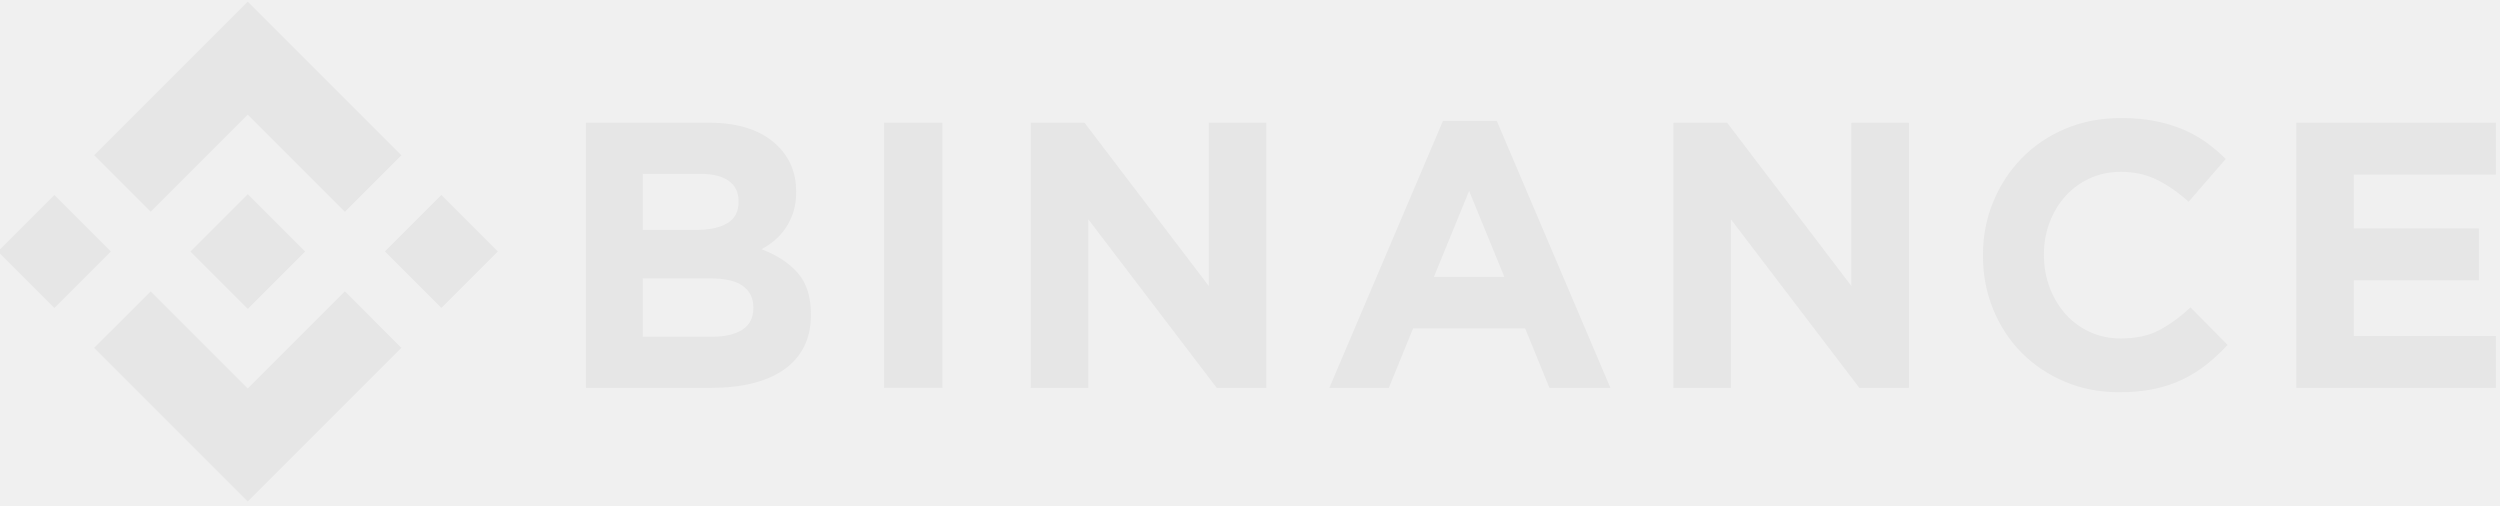
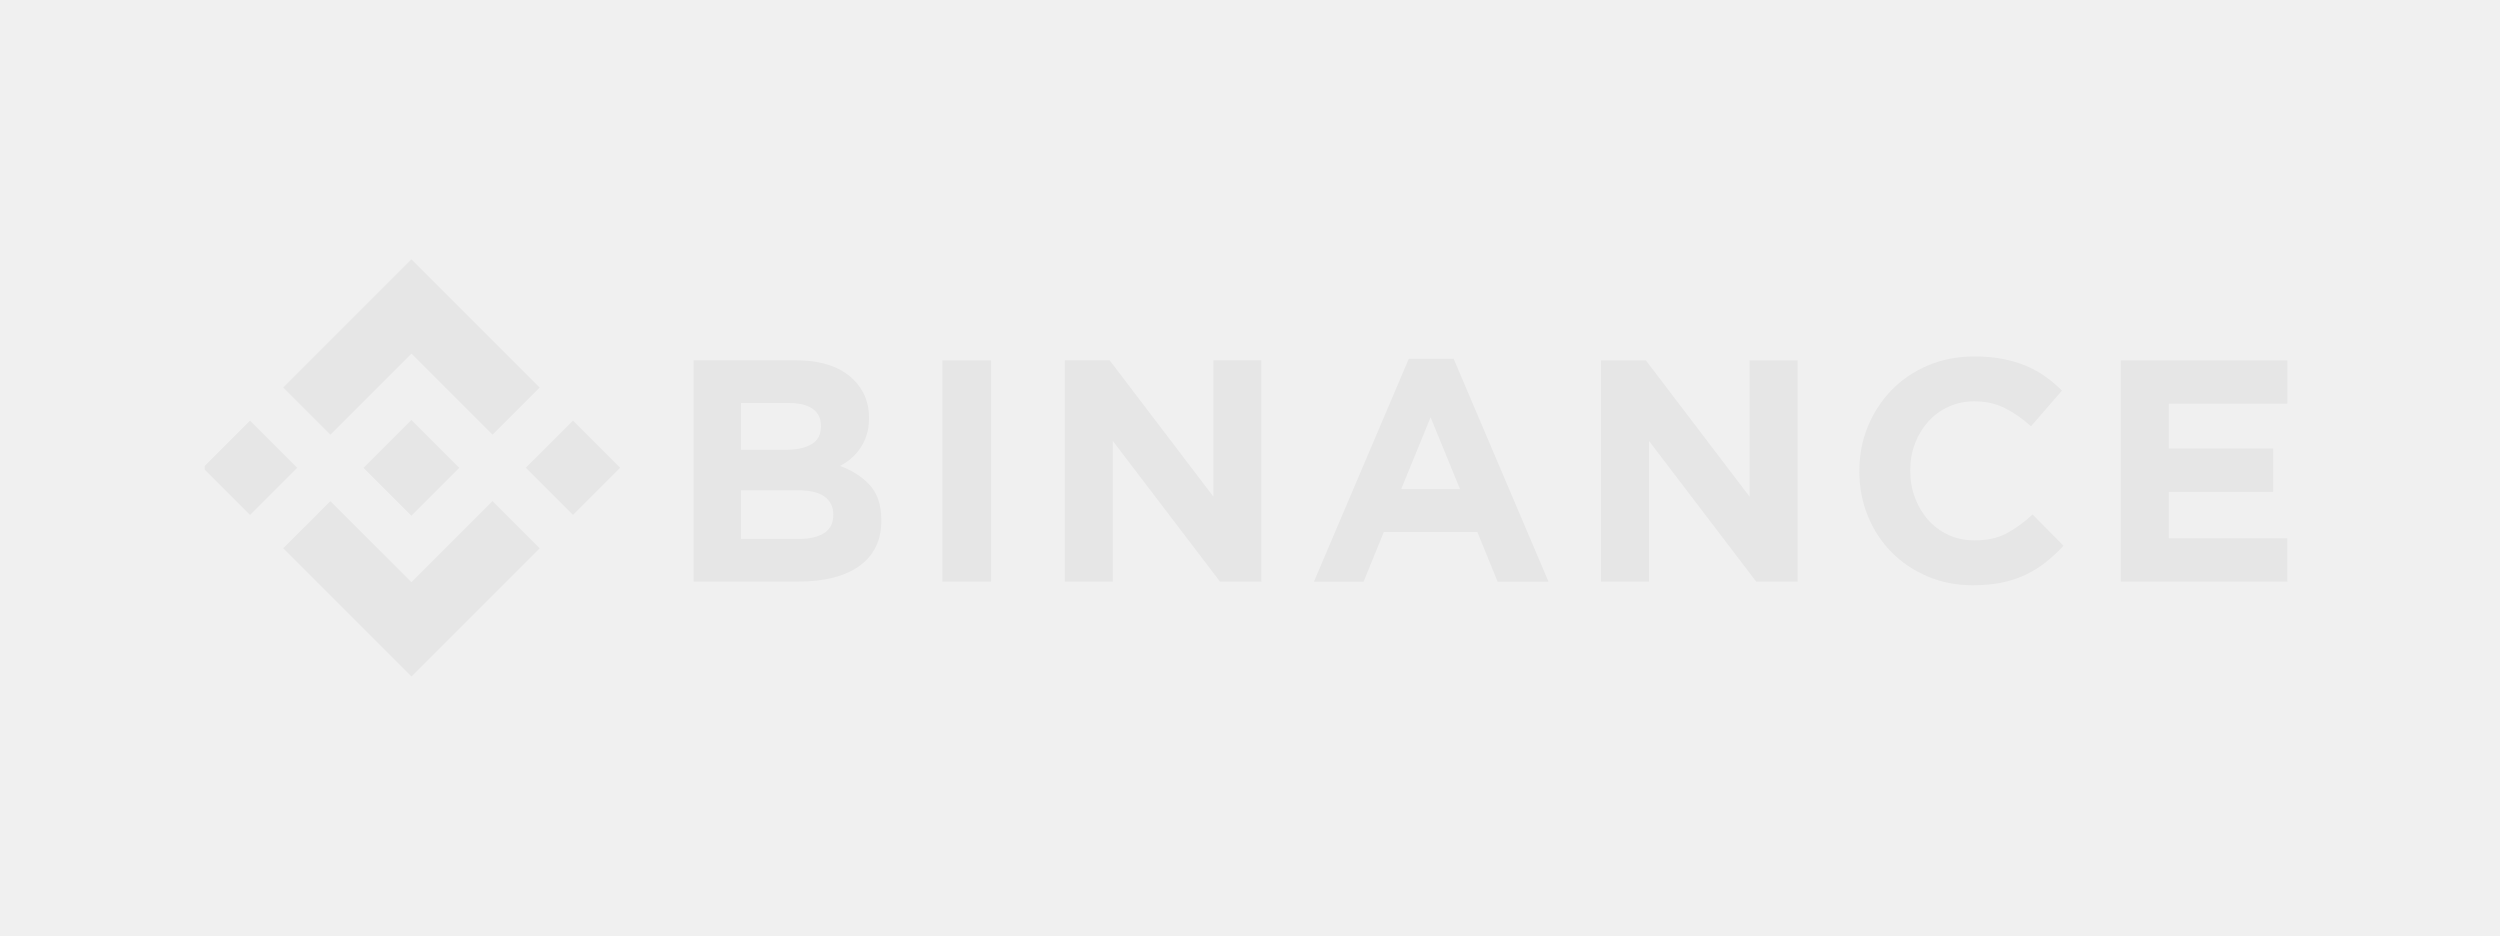
- <svg xmlns="http://www.w3.org/2000/svg" width="168" height="34" viewBox="0 0 168 34" fill="none">
-   <g clip-path="url(#clip0-963445)">
-     <path d="M10.125 14.228L16.65 7.703L23.178 14.231L26.975 10.435L16.65 0.109L6.328 10.431L10.125 14.228Z" fill="#E6E6E6" />
-     <path d="M7.449 16.9L3.652 13.104L-0.144 16.9L3.652 20.697L7.449 16.9Z" fill="#E6E6E6" />
-     <path d="M10.126 19.585L16.651 26.11L23.179 19.582L26.978 23.377L26.976 23.379L16.651 33.704L6.33 23.382L6.324 23.377L10.126 19.585Z" fill="#E6E6E6" />
-     <path d="M29.66 20.691L33.457 16.895L29.66 13.098L25.864 16.895L29.66 20.691Z" fill="#E6E6E6" />
-     <path d="M20.502 16.901H20.504L16.651 13.049L13.804 15.896H13.804L13.477 16.223L12.802 16.898L12.797 16.903L12.802 16.909L16.651 20.758L20.504 16.905L20.506 16.903L20.502 16.901Z" fill="#E6E6E6" />
-     <path d="M39.375 8.246H47.633C49.682 8.246 51.232 8.772 52.282 9.824C53.095 10.639 53.501 11.648 53.501 12.853L53.501 12.904C53.501 13.413 53.438 13.863 53.312 14.253C53.185 14.643 53.017 14.995 52.806 15.309C52.595 15.623 52.35 15.899 52.072 16.136C51.794 16.374 51.495 16.578 51.175 16.747C52.205 17.138 53.016 17.668 53.607 18.338C54.198 19.008 54.494 19.938 54.494 21.125L54.494 21.176C54.494 21.99 54.337 22.703 54.024 23.314C53.711 23.925 53.261 24.434 52.677 24.841C52.092 25.249 51.389 25.554 50.568 25.758C49.746 25.961 48.836 26.063 47.837 26.063H39.375L39.375 8.246ZM46.807 15.449C47.673 15.449 48.36 15.301 48.869 15.004C49.378 14.707 49.632 14.227 49.632 13.566L49.632 13.515C49.632 12.921 49.411 12.467 48.97 12.153C48.529 11.839 47.893 11.682 47.061 11.682H43.193L43.193 15.449H46.807ZM47.851 22.627C48.716 22.627 49.394 22.47 49.887 22.156C50.379 21.842 50.625 21.354 50.625 20.692L50.625 20.642C50.625 20.048 50.396 19.577 49.938 19.229C49.48 18.882 48.742 18.707 47.723 18.707H43.193L43.193 22.627H47.851L47.851 22.627Z" fill="#E6E6E6" />
-     <path d="M59.41 8.246H63.33L63.33 26.063H59.41L59.41 8.246Z" fill="#E6E6E6" />
-     <path d="M69.266 8.246H72.879L81.228 19.216L81.228 8.246H85.097L85.097 26.063H81.763L73.134 14.737L73.134 26.063H69.266L69.266 8.246Z" fill="#E6E6E6" />
-     <path d="M96.969 8.121H100.583L108.219 26.065H104.121L102.492 22.07H94.958L93.329 26.065H89.332L96.969 8.121ZM101.092 18.607L98.725 12.83L96.358 18.607H101.092Z" fill="#E6E6E6" />
-     <path d="M112.449 8.248H116.064L124.412 19.218L124.412 8.248H128.281L128.281 26.065H124.947L116.318 14.739L116.318 26.065H112.449L112.449 8.248Z" fill="#E6E6E6" />
-     <path d="M142.392 26.359C141.084 26.359 139.872 26.122 138.752 25.647C137.631 25.172 136.664 24.523 135.85 23.7C135.035 22.877 134.399 21.905 133.941 20.785C133.483 19.665 133.254 18.469 133.254 17.196L133.254 17.145C133.254 15.873 133.483 14.681 133.941 13.569C134.399 12.458 135.035 11.482 135.85 10.642C136.664 9.803 137.64 9.14 138.777 8.657C139.913 8.173 141.17 7.932 142.544 7.932C143.375 7.932 144.134 8 144.822 8.135C145.509 8.271 146.132 8.458 146.693 8.695C147.253 8.933 147.77 9.221 148.246 9.56C148.72 9.9 149.162 10.273 149.569 10.681L147.075 13.557C146.378 12.929 145.67 12.437 144.949 12.08C144.228 11.724 143.418 11.546 142.518 11.546C141.772 11.546 141.08 11.69 140.444 11.979C139.808 12.267 139.261 12.666 138.802 13.175C138.345 13.684 137.988 14.274 137.733 14.944C137.479 15.614 137.352 16.331 137.352 17.095L137.352 17.145C137.352 17.909 137.479 18.63 137.733 19.309C137.988 19.988 138.339 20.581 138.79 21.09C139.239 21.599 139.782 22.003 140.418 22.3C141.055 22.597 141.755 22.745 142.518 22.745C143.537 22.745 144.397 22.558 145.102 22.185C145.806 21.812 146.506 21.303 147.202 20.658L149.696 23.178C149.238 23.67 148.762 24.111 148.271 24.501C147.779 24.892 147.24 25.227 146.654 25.507C146.069 25.787 145.428 25.999 144.733 26.143C144.037 26.287 143.256 26.359 142.392 26.359Z" fill="#E6E6E6" />
-     <path d="M154.309 8.248H167.722L167.722 11.735H158.178L158.178 15.35H166.577L166.577 18.837H158.178L158.178 22.578H167.85L167.85 26.065H154.309L154.309 8.248Z" fill="#E6E6E6" />
+ <svg xmlns="http://www.w3.org/2000/svg" width="171" height="64" viewBox="0 0 171 64" fill="none">
+   <g clip-path="url(#clip0-611269)">
+     <path d="M22.6 29.73L28.142 24.188L33.687 29.733L36.911 26.508L28.142 17.738L19.375 26.505L22.6 29.73Z" fill="#E6E6E6" />
+     <path d="M20.326 31.998L17.102 28.773L13.877 31.998L17.101 35.223L20.326 31.998Z" fill="#E6E6E6" />
+     <path d="M22.601 34.28L28.142 39.822L33.687 34.277L36.914 37.5L36.912 37.502L28.142 46.272L19.376 37.505L19.371 37.501L22.601 34.28Z" fill="#E6E6E6" />
+     <path d="M39.193 35.219L42.418 31.994L39.193 28.77L35.968 31.994L39.193 35.219Z" fill="#E6E6E6" />
+     <path d="M31.412 32.001H31.413L28.141 28.729L25.723 31.147H25.723L25.445 31.425L24.872 31.998L24.867 32.002L24.872 32.007L28.141 35.276L31.413 32.004L31.415 32.002L31.412 32.001Z" fill="#E6E6E6" />
+     <path d="M47.441 24.648H54.455C56.196 24.648 57.512 25.095 58.404 25.989C59.094 26.681 59.44 27.538 59.44 28.561L59.44 28.605C59.44 29.037 59.386 29.419 59.279 29.75C59.171 30.082 59.028 30.381 58.849 30.647C58.67 30.914 58.462 31.148 58.226 31.35C57.99 31.552 57.736 31.725 57.464 31.869C58.339 32.2 59.027 32.651 59.529 33.22C60.031 33.789 60.283 34.579 60.283 35.587L60.283 35.63C60.283 36.322 60.15 36.927 59.883 37.447C59.617 37.965 59.236 38.398 58.739 38.744C58.243 39.09 57.646 39.349 56.948 39.522C56.25 39.695 55.477 39.781 54.628 39.781H47.441L47.441 24.648ZM53.754 30.766C54.489 30.766 55.073 30.64 55.505 30.388C55.937 30.136 56.153 29.729 56.153 29.167L56.153 29.123C56.153 28.619 55.966 28.234 55.591 27.967C55.216 27.7 54.676 27.567 53.97 27.567H50.684L50.684 30.766H53.754ZM54.64 36.863C55.375 36.863 55.951 36.73 56.37 36.463C56.788 36.196 56.997 35.782 56.997 35.22L56.997 35.177C56.997 34.672 56.802 34.273 56.413 33.977C56.024 33.682 55.397 33.534 54.532 33.534H50.684L50.684 36.863H54.64L54.64 36.863Z" fill="#E6E6E6" />
+     <path d="M64.461 24.648H67.79L67.79 39.782H64.461L64.461 24.648Z" fill="#E6E6E6" />
+     <path d="M72.832 24.648H75.901L82.993 33.966L82.993 24.648H86.278L86.278 39.782H83.447L76.118 30.161L76.118 39.782H72.832L72.832 24.648Z" fill="#E6E6E6" />
+     <path d="M96.361 24.543H99.431L105.917 39.784H102.436L101.052 36.39H94.653L93.27 39.784H89.875L96.361 24.543ZM99.863 33.45L97.853 28.542L95.843 33.45H99.863Z" fill="#E6E6E6" />
+     <path d="M109.508 24.65H112.578L119.669 33.968L119.669 24.65H122.955L122.955 39.783H120.123L112.794 30.163L112.794 39.783H109.508L109.508 24.65Z" fill="#E6E6E6" />
+     <path d="M134.941 40.033C133.831 40.033 132.801 39.831 131.849 39.427C130.898 39.024 130.076 38.473 129.385 37.773C128.693 37.075 128.152 36.249 127.763 35.298C127.374 34.347 127.18 33.331 127.18 32.25L127.18 32.207C127.18 31.126 127.374 30.113 127.763 29.169C128.152 28.225 128.693 27.397 129.385 26.683C130.076 25.97 130.905 25.407 131.871 24.997C132.836 24.586 133.903 24.381 135.07 24.381C135.776 24.381 136.421 24.439 137.005 24.554C137.589 24.669 138.118 24.828 138.594 25.029C139.07 25.231 139.509 25.476 139.913 25.764C140.316 26.053 140.691 26.37 141.037 26.716L138.919 29.159C138.327 28.625 137.726 28.207 137.113 27.905C136.5 27.602 135.812 27.451 135.049 27.451C134.414 27.451 133.827 27.573 133.287 27.818C132.746 28.063 132.281 28.402 131.892 28.834C131.503 29.267 131.201 29.767 130.984 30.337C130.768 30.906 130.66 31.515 130.66 32.163L130.66 32.206C130.66 32.855 130.768 33.468 130.984 34.044C131.201 34.621 131.499 35.125 131.882 35.557C132.263 35.989 132.725 36.332 133.265 36.584C133.806 36.837 134.4 36.962 135.049 36.962C135.914 36.962 136.644 36.804 137.243 36.487C137.841 36.17 138.436 35.738 139.026 35.19L141.145 37.33C140.756 37.748 140.352 38.123 139.934 38.454C139.516 38.786 139.059 39.07 138.561 39.308C138.064 39.546 137.52 39.727 136.93 39.849C136.338 39.971 135.675 40.033 134.941 40.033Z" fill="#E6E6E6" />
+     <path d="M145.062 24.65H156.455L156.455 27.612H148.349L148.349 30.682H155.483L155.483 33.644H148.349L148.349 36.822H156.564L156.564 39.783H145.062L145.062 24.65Z" fill="#E6E6E6" />
  </g>
  <defs>
-     <clipPath id="clip0-963445">
-       <rect width="167.911" height="33.633" fill="white" transform="translate(0 0.101562) scale(0.998888 0.999027)" />
+     <clipPath id="clip0-611269">
+       <rect width="142.615" height="28.566" fill="white" transform="translate(14 17.7305) scale(0.998888 0.999027)" />
    </clipPath>
  </defs>
</svg>
